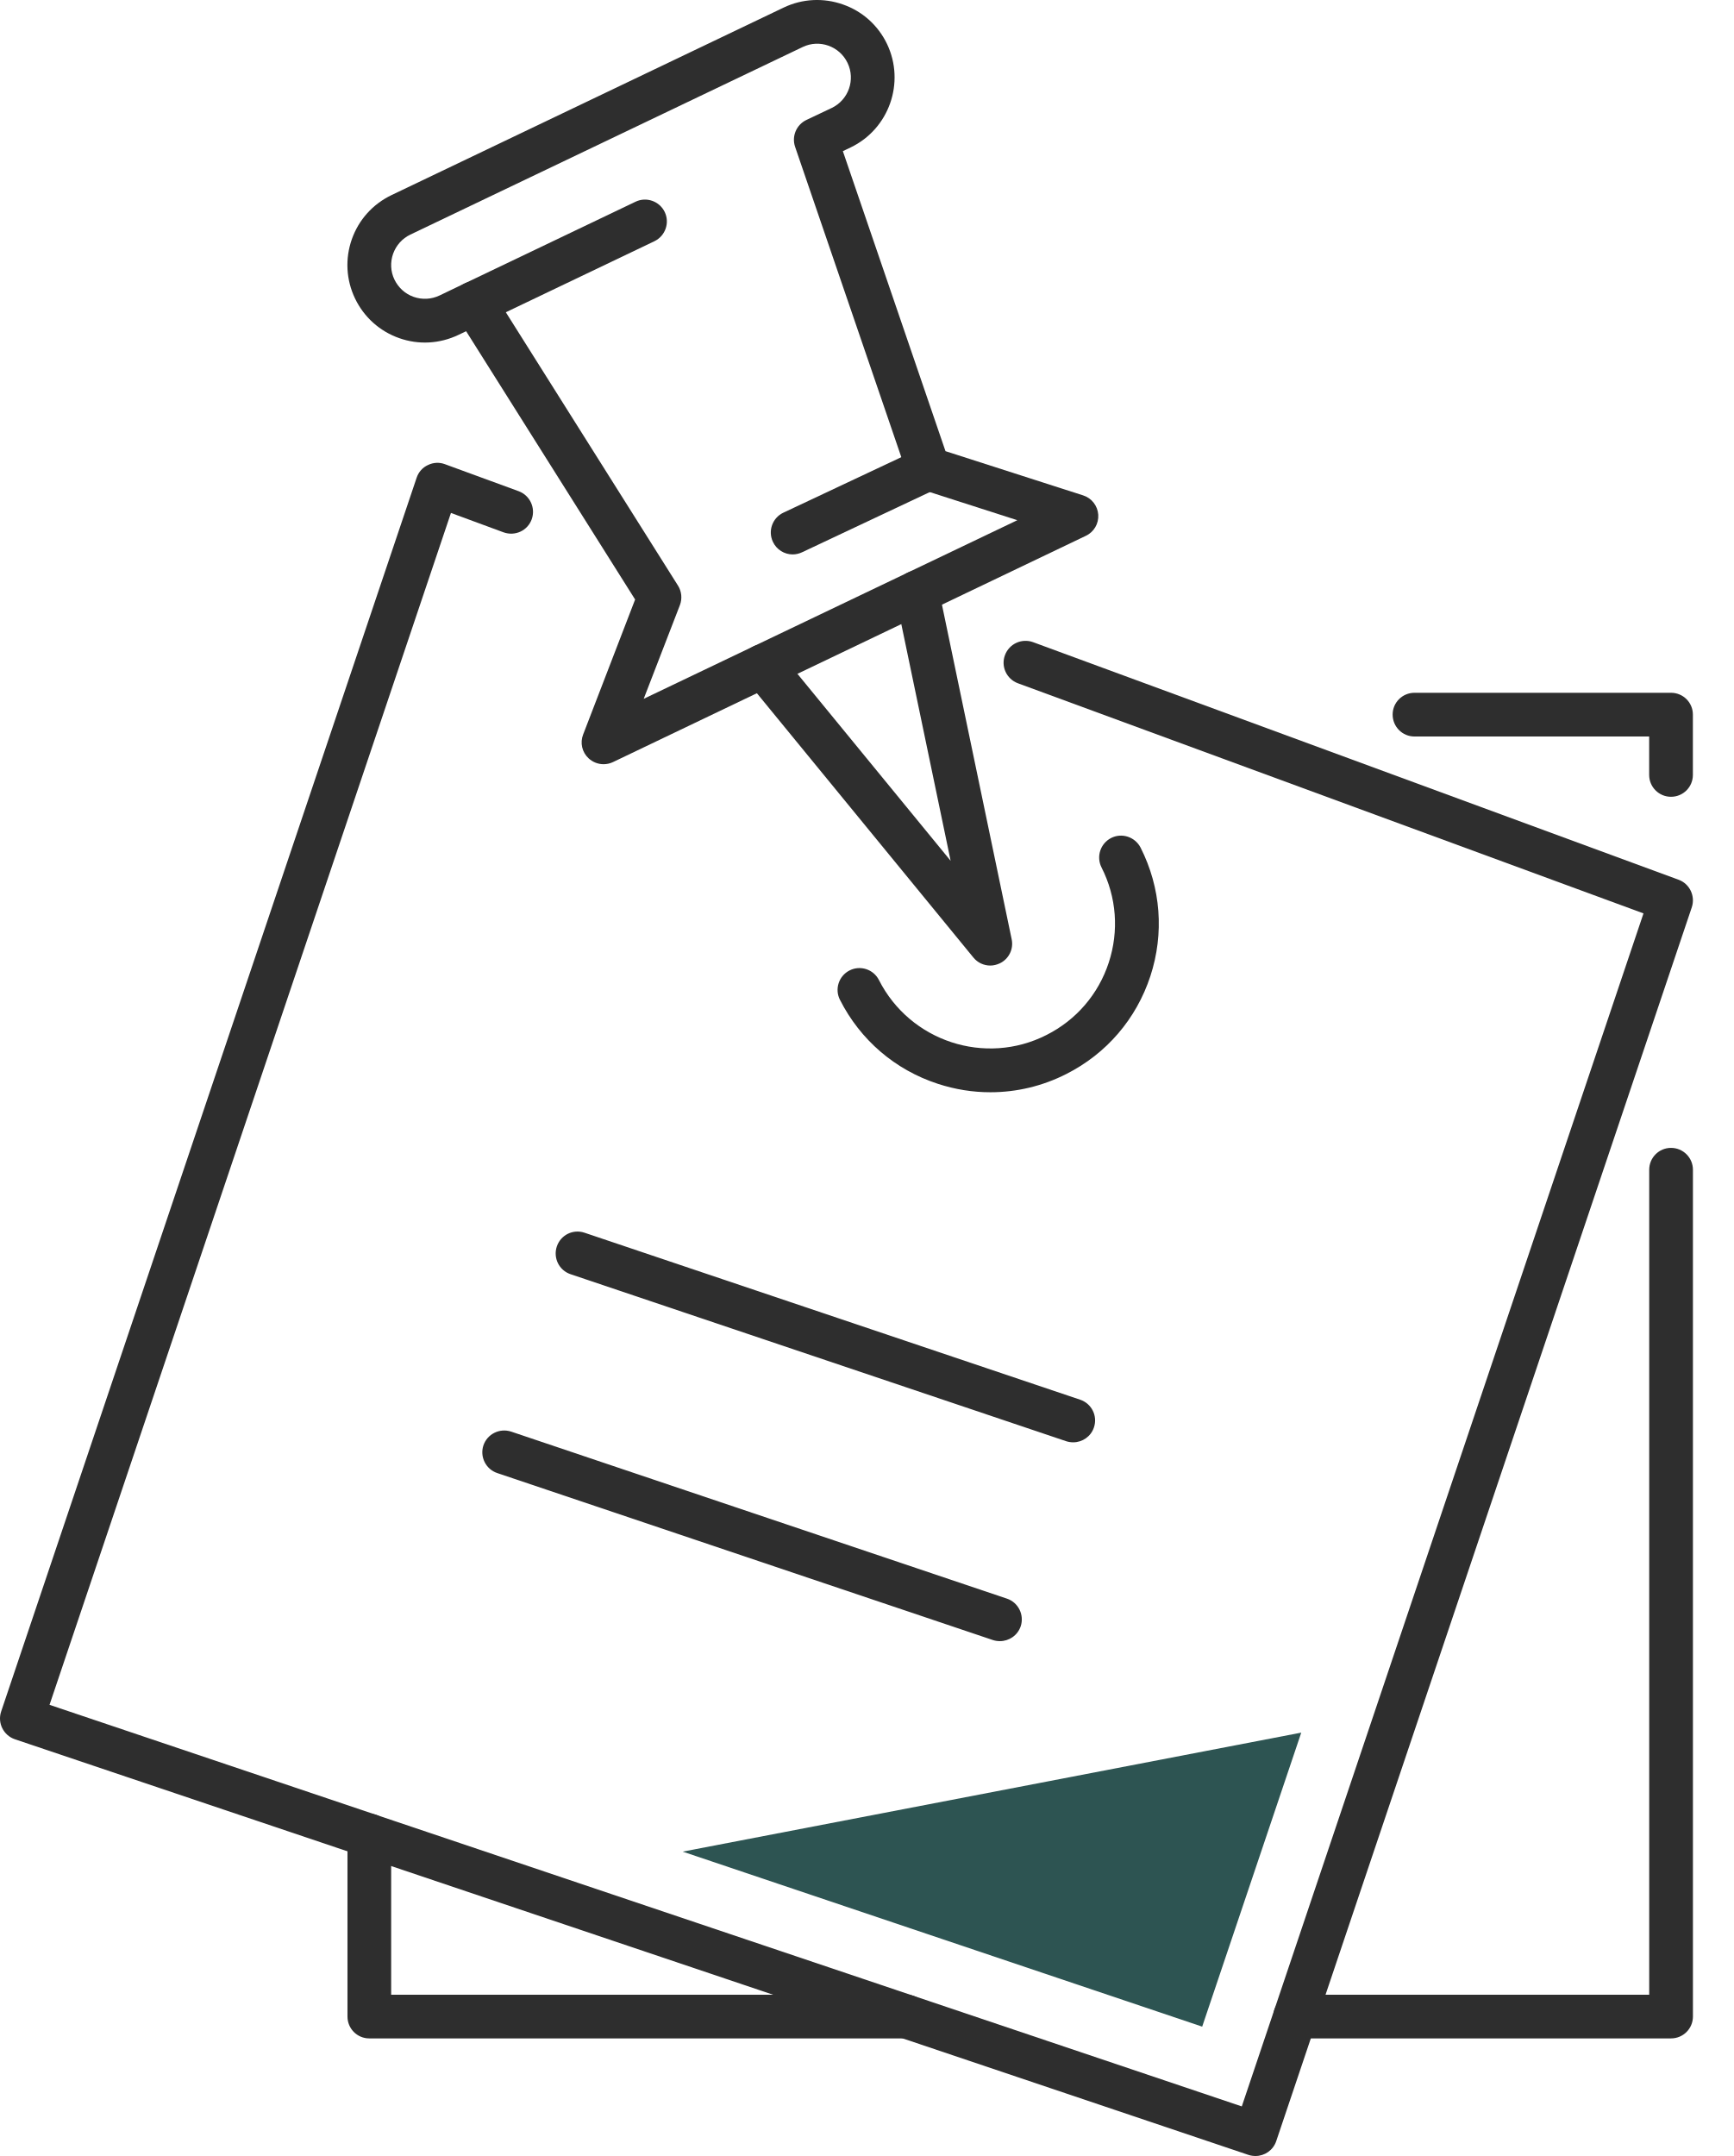
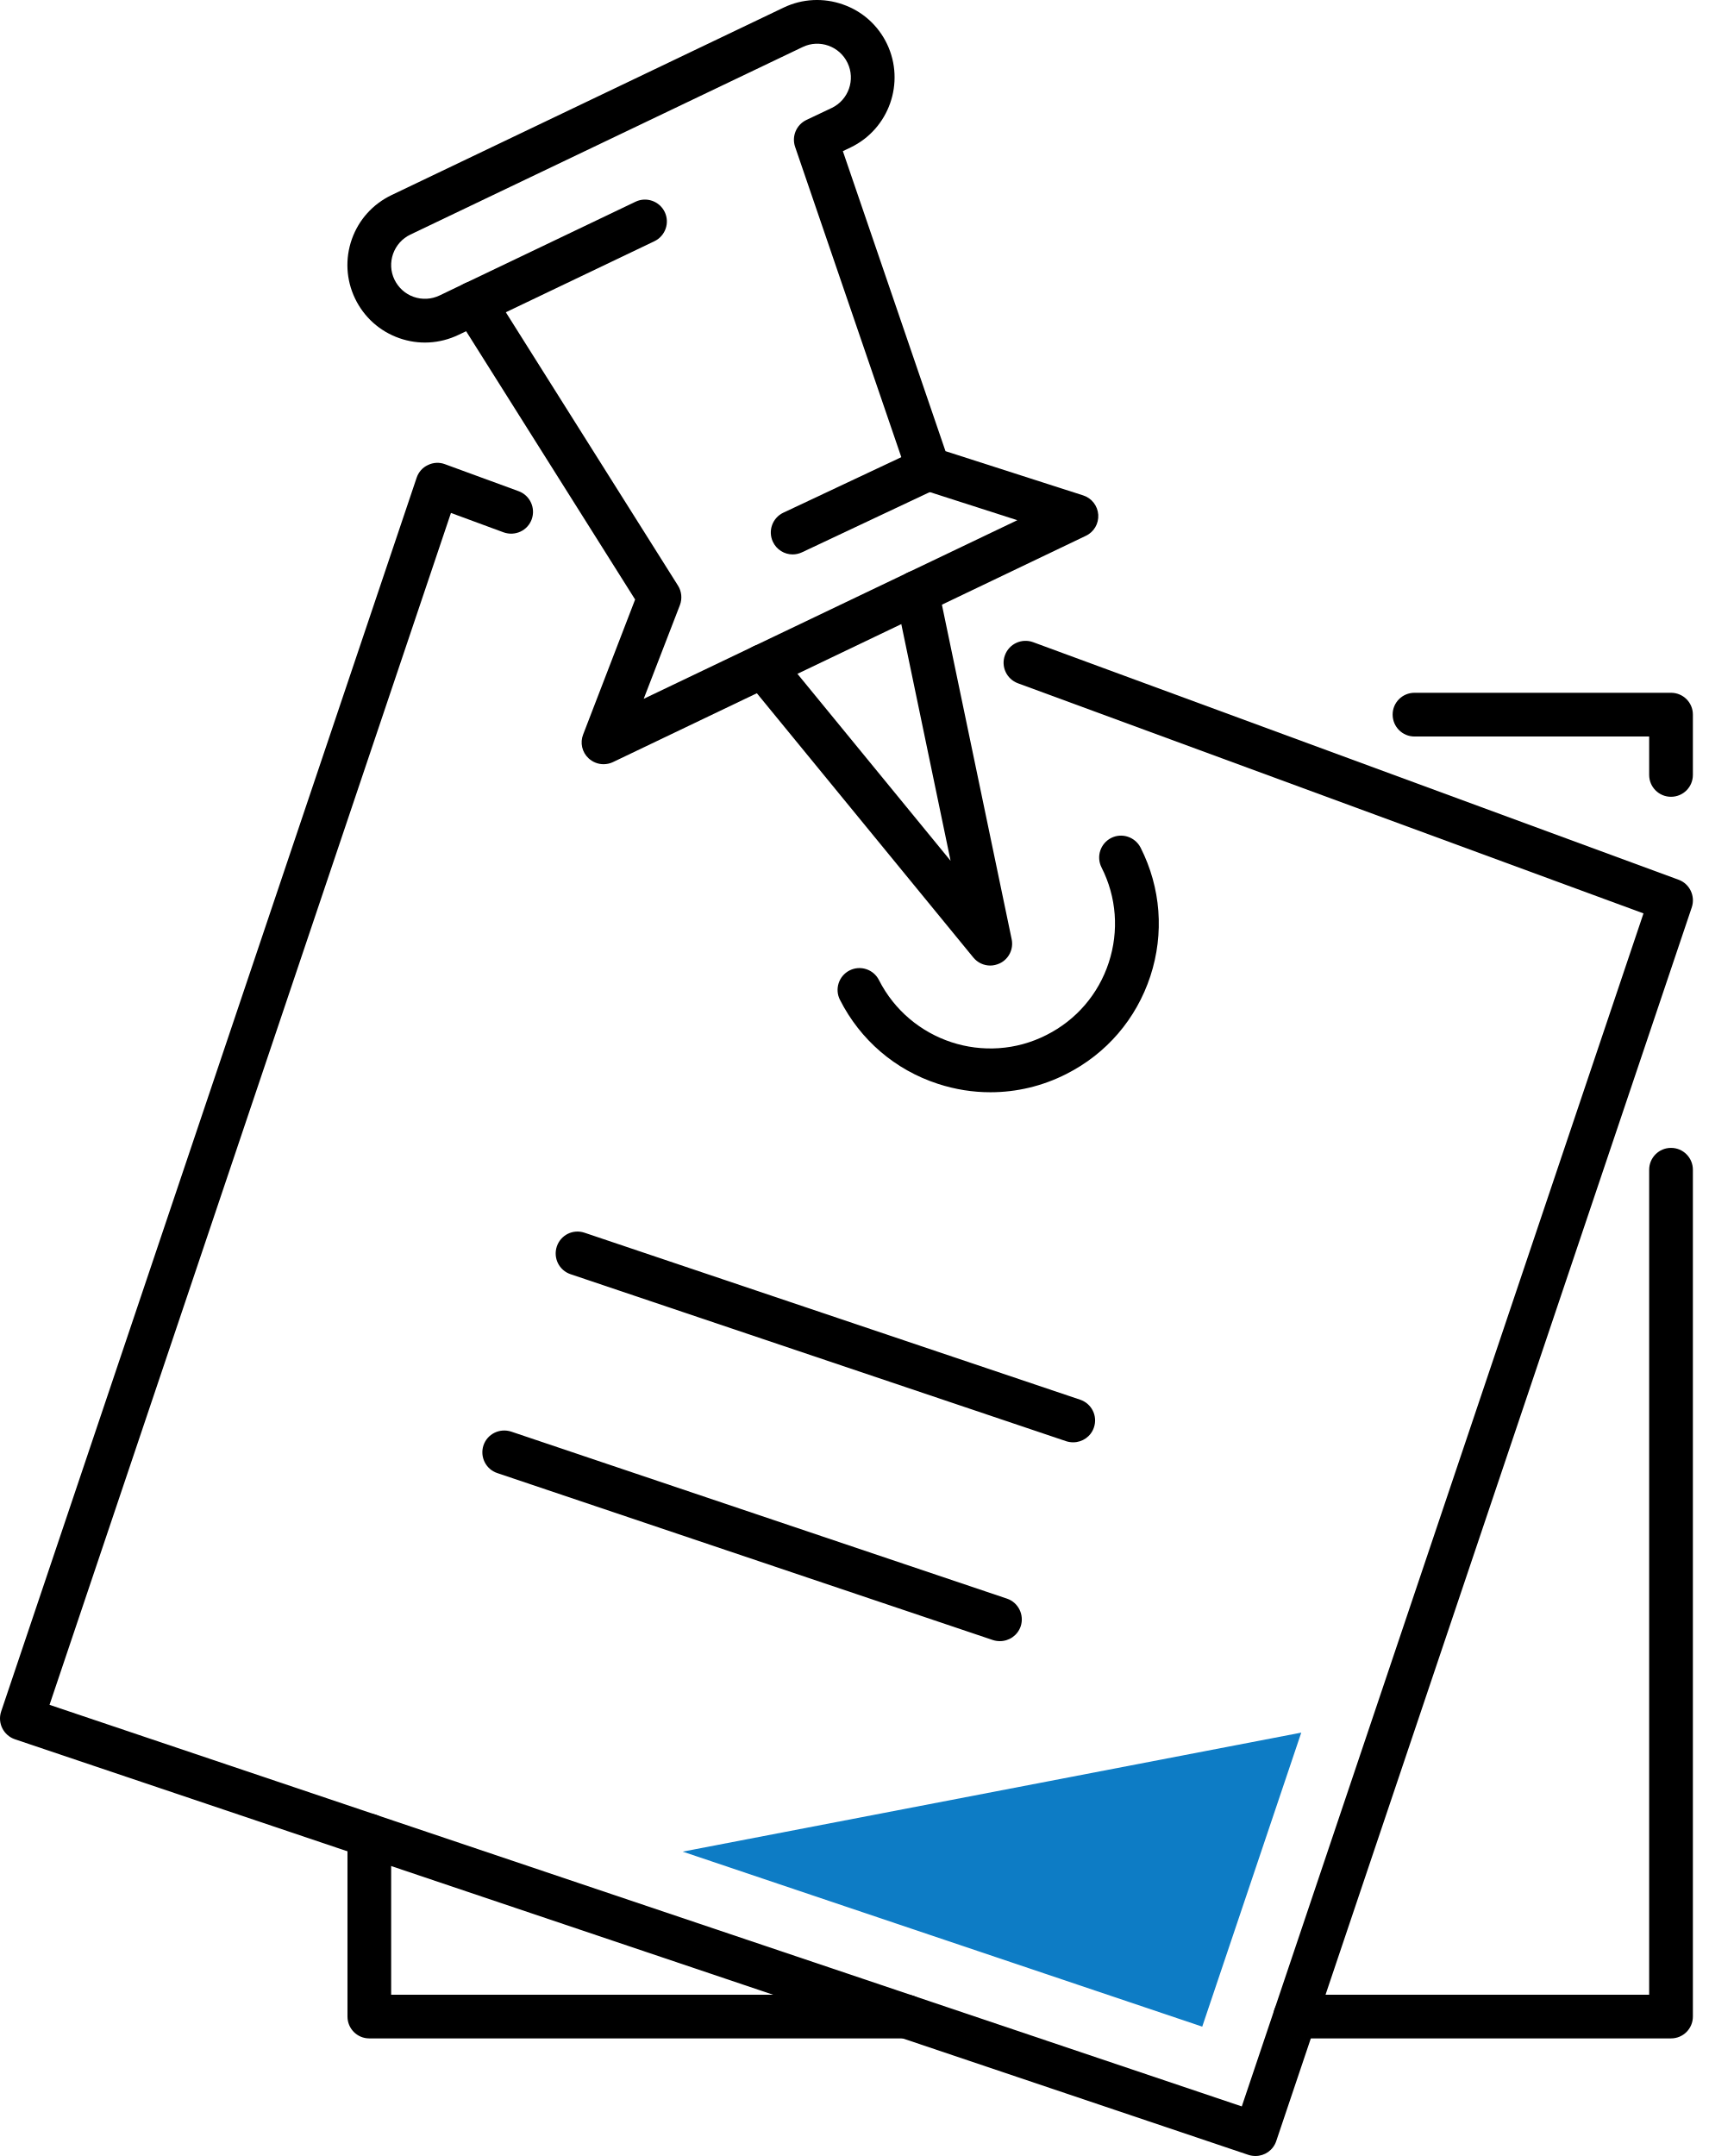
<svg xmlns="http://www.w3.org/2000/svg" width="37" height="46" viewBox="0 0 37 46" fill="none">
-   <path d="M10.118 6.934C9.945 6.934 9.777 6.835 9.698 6.668C9.587 6.436 9.686 6.157 9.918 6.046L13.564 4.303C13.793 4.194 14.074 4.291 14.185 4.524C14.296 4.756 14.197 5.034 13.966 5.146L10.32 6.889C10.255 6.919 10.187 6.934 10.118 6.934Z" fill="#2E2E2E" />
-   <path d="M16.915 11.829C16.74 11.829 16.573 11.73 16.493 11.56C16.383 11.325 16.484 11.049 16.715 10.939L19.648 9.559C19.883 9.448 20.158 9.548 20.267 9.782C20.379 10.015 20.278 10.294 20.045 10.403L17.114 11.784C17.05 11.814 16.981 11.829 16.915 11.829Z" fill="#2E2E2E" />
-   <path d="M21.132 20.601C20.996 20.601 20.862 20.541 20.771 20.429L15.92 14.508C15.756 14.308 15.785 14.013 15.984 13.85C16.182 13.688 16.477 13.715 16.64 13.917L20.286 18.366L19.112 12.734C19.06 12.483 19.222 12.234 19.474 12.182C19.72 12.13 19.973 12.29 20.026 12.544L21.588 20.038C21.634 20.249 21.527 20.463 21.334 20.554C21.269 20.584 21.201 20.601 21.132 20.601Z" fill="#2E2E2E" />
-   <path d="M35.658 43.491H27.637C27.38 43.491 27.17 43.283 27.17 43.024C27.17 42.767 27.38 42.559 27.637 42.559H35.193V24.958C35.193 24.7 35.401 24.491 35.658 24.491C35.917 24.491 36.126 24.7 36.126 24.958V43.024C36.126 43.283 35.917 43.491 35.658 43.491Z" fill="#2E2E2E" />
-   <path d="M35.658 17C35.401 17 35.192 16.792 35.192 16.533V15.714H30.185C29.926 15.714 29.718 15.505 29.718 15.246C29.718 14.989 29.926 14.781 30.185 14.781H35.658C35.917 14.781 36.125 14.989 36.125 15.246V16.533C36.125 16.792 35.917 17 35.658 17Z" fill="#2E2E2E" />
-   <path d="M19.346 43.491H7.88C7.623 43.491 7.415 43.283 7.415 43.024V39.164C7.415 38.906 7.623 38.697 7.88 38.697C8.139 38.697 8.347 38.906 8.347 39.164V42.559H19.346C19.602 42.559 19.811 42.767 19.811 43.024C19.811 43.283 19.602 43.491 19.346 43.491Z" fill="#2E2E2E" />
-   <path d="M26.792 46C26.744 46 26.694 45.993 26.643 45.977L0.319 37.109C0.074 37.026 -0.057 36.762 0.024 36.518L8.891 10.192C8.931 10.073 9.017 9.974 9.132 9.922C9.246 9.866 9.376 9.859 9.495 9.904L11.07 10.481C11.31 10.571 11.434 10.839 11.346 11.081C11.258 11.322 10.992 11.446 10.746 11.358L9.623 10.944L1.057 36.374L26.499 44.942L35.071 19.488L21.721 14.578C21.48 14.488 21.355 14.22 21.445 13.979C21.534 13.737 21.802 13.613 22.045 13.701L35.82 18.77C36.057 18.856 36.181 19.119 36.102 19.357L27.234 45.682C27.168 45.878 26.986 46 26.792 46Z" fill="#2E2E2E" />
-   <path d="M22.902 30.773C22.854 30.773 22.803 30.766 22.753 30.75L12.175 27.186C11.93 27.104 11.801 26.84 11.882 26.595C11.964 26.351 12.225 26.218 12.473 26.301L23.051 29.864C23.295 29.947 23.427 30.21 23.344 30.455C23.279 30.651 23.096 30.773 22.902 30.773Z" fill="#2E2E2E" />
-   <path d="M21.337 35.015C21.288 35.015 21.238 35.008 21.188 34.992L10.611 31.429C10.367 31.348 10.235 31.082 10.316 30.838C10.399 30.595 10.661 30.464 10.909 30.545L21.487 34.108C21.73 34.189 21.862 34.455 21.781 34.699C21.714 34.894 21.532 35.015 21.337 35.015Z" fill="#2E2E2E" />
-   <path d="M21.136 23.304C20.759 23.305 20.381 23.244 20.013 23.124C19.099 22.826 18.358 22.188 17.924 21.332C17.807 21.103 17.899 20.822 18.129 20.705C18.36 20.588 18.641 20.682 18.756 20.91C19.421 22.22 21.026 22.747 22.332 22.082C22.967 21.762 23.439 21.212 23.66 20.538C23.881 19.863 23.827 19.14 23.506 18.508C23.389 18.276 23.482 17.996 23.711 17.879C23.942 17.762 24.223 17.857 24.34 18.086C24.773 18.942 24.846 19.917 24.548 20.827C24.248 21.74 23.612 22.482 22.754 22.915C22.244 23.174 21.691 23.304 21.136 23.304Z" fill="#2E2E2E" />
-   <path d="M27.768 36.967L14.568 39.506L25.654 43.24L27.768 36.967Z" fill="#2D5452" />
-   <path d="M10.119 6C10.275 6 10.426 6.079 10.514 6.218L14.467 12.493C14.546 12.617 14.561 12.772 14.509 12.91L13.736 14.91L21.709 11.099L19.667 10.443C19.529 10.398 19.418 10.289 19.369 10.15L16.967 3.133C16.89 2.909 16.994 2.662 17.207 2.56L17.749 2.303C18.106 2.132 18.259 1.701 18.086 1.342C17.915 0.984 17.484 0.831 17.127 1.004L8.757 5.005C8.584 5.088 8.453 5.234 8.388 5.416C8.325 5.597 8.334 5.793 8.417 5.965C8.502 6.139 8.647 6.271 8.827 6.334C9.01 6.398 9.204 6.387 9.378 6.305L9.918 6.046C9.982 6.016 10.05 6 10.119 6ZM12.879 16.305C12.764 16.305 12.651 16.262 12.562 16.181C12.42 16.051 12.374 15.848 12.444 15.671L13.553 12.791L9.947 7.067L9.781 7.146C9.382 7.336 8.933 7.361 8.518 7.214C8.101 7.067 7.767 6.766 7.576 6.368C7.386 5.971 7.361 5.522 7.508 5.104C7.655 4.688 7.955 4.355 8.354 4.163L16.724 0.161C17.123 -0.029 17.573 -0.051 17.987 0.095C18.404 0.24 18.739 0.542 18.929 0.939C19.321 1.762 18.972 2.752 18.151 3.146L17.986 3.225L20.176 9.626L23.112 10.569C23.294 10.626 23.423 10.79 23.436 10.982C23.448 11.173 23.344 11.352 23.169 11.433L13.08 16.26C13.015 16.291 12.947 16.305 12.879 16.305Z" fill="#2E2E2E" />
+   <path d="M10.119 6.934C9.945 6.934 9.778 6.835 9.698 6.668C9.587 6.436 9.686 6.157 9.918 6.046L13.564 4.303C13.793 4.194 14.074 4.291 14.185 4.524C14.296 4.756 14.198 5.034 13.966 5.146L10.32 6.889C10.255 6.919 10.187 6.934 10.119 6.934Z" fill="black" />
+   <path d="M16.915 11.829C16.74 11.829 16.573 11.73 16.493 11.56C16.383 11.325 16.484 11.049 16.715 10.939L19.648 9.559C19.883 9.448 20.158 9.548 20.267 9.782C20.379 10.015 20.278 10.294 20.045 10.403L17.114 11.784C17.05 11.814 16.981 11.829 16.915 11.829Z" fill="black" />
+   <path d="M21.132 20.601C20.995 20.601 20.862 20.541 20.77 20.429L15.919 14.508C15.756 14.308 15.784 14.013 15.984 13.85C16.181 13.688 16.476 13.715 16.64 13.917L20.285 18.366L19.112 12.734C19.06 12.483 19.222 12.234 19.474 12.182C19.719 12.13 19.973 12.29 20.025 12.544L21.588 20.038C21.633 20.249 21.527 20.463 21.334 20.554C21.269 20.584 21.2 20.601 21.132 20.601Z" fill="black" />
+   <path d="M35.658 43.491H27.637C27.38 43.491 27.17 43.283 27.17 43.024C27.17 42.767 27.38 42.559 27.637 42.559H35.192V24.958C35.192 24.7 35.401 24.491 35.658 24.491C35.917 24.491 36.125 24.7 36.125 24.958V43.024C36.125 43.283 35.917 43.491 35.658 43.491Z" fill="black" />
+   <path d="M35.658 17C35.401 17 35.192 16.792 35.192 16.533V15.714H30.185C29.926 15.714 29.718 15.505 29.718 15.246C29.718 14.989 29.926 14.781 30.185 14.781H35.658C35.917 14.781 36.125 14.989 36.125 15.246V16.533C36.125 16.792 35.917 17 35.658 17Z" fill="black" />
+   <path d="M19.346 43.491H7.88C7.623 43.491 7.415 43.283 7.415 43.024V39.164C7.415 38.906 7.623 38.697 7.88 38.697C8.139 38.697 8.347 38.906 8.347 39.164V42.559H19.346C19.603 42.559 19.811 42.767 19.811 43.024C19.811 43.283 19.603 43.491 19.346 43.491Z" fill="black" />
+   <path d="M26.792 46C26.744 46 26.694 45.993 26.643 45.977L0.319 37.109C0.074 37.026 -0.057 36.762 0.024 36.518L8.891 10.192C8.931 10.073 9.017 9.974 9.132 9.922C9.246 9.866 9.376 9.859 9.495 9.904L11.07 10.481C11.31 10.571 11.434 10.839 11.346 11.081C11.258 11.322 10.992 11.446 10.746 11.358L9.623 10.944L1.057 36.374L26.499 44.942L35.071 19.488L21.721 14.578C21.48 14.488 21.355 14.22 21.445 13.979C21.534 13.737 21.802 13.613 22.045 13.701L35.82 18.77C36.057 18.856 36.181 19.119 36.102 19.357L27.234 45.682C27.168 45.878 26.986 46 26.792 46Z" fill="black" />
+   <path d="M22.902 30.773C22.854 30.773 22.803 30.766 22.753 30.75L12.175 27.186C11.93 27.104 11.801 26.84 11.882 26.595C11.964 26.351 12.225 26.218 12.473 26.301L23.051 29.864C23.295 29.947 23.427 30.21 23.344 30.455C23.279 30.651 23.096 30.773 22.902 30.773Z" fill="black" />
+   <path d="M21.337 35.015C21.289 35.015 21.238 35.008 21.188 34.992L10.611 31.429C10.367 31.348 10.236 31.082 10.317 30.838C10.399 30.595 10.661 30.464 10.91 30.545L21.488 34.108C21.73 34.189 21.862 34.455 21.781 34.699C21.714 34.894 21.533 35.015 21.337 35.015Z" fill="black" />
+   <path d="M21.136 23.304C20.759 23.305 20.381 23.244 20.013 23.124C19.099 22.826 18.358 22.188 17.924 21.332C17.807 21.103 17.899 20.822 18.129 20.705C18.36 20.588 18.641 20.682 18.756 20.91C19.421 22.22 21.026 22.747 22.332 22.082C22.967 21.762 23.439 21.212 23.66 20.538C23.881 19.863 23.827 19.14 23.506 18.508C23.389 18.276 23.482 17.996 23.711 17.879C23.942 17.762 24.223 17.857 24.34 18.086C24.773 18.942 24.846 19.917 24.548 20.827C24.248 21.74 23.612 22.482 22.754 22.915C22.244 23.174 21.691 23.304 21.136 23.304Z" fill="black" />
+   <path d="M27.768 36.967L14.568 39.506L25.655 43.24L27.768 36.967Z" fill="#0D7CC5" />
+   <path d="M10.119 6C10.275 6 10.426 6.079 10.514 6.218L14.467 12.493C14.546 12.617 14.561 12.772 14.509 12.91L13.736 14.91L21.709 11.099L19.667 10.443C19.529 10.398 19.418 10.289 19.369 10.15L16.967 3.133C16.89 2.909 16.994 2.662 17.207 2.56L17.749 2.303C18.106 2.132 18.259 1.701 18.086 1.342C17.915 0.984 17.484 0.831 17.127 1.004L8.757 5.005C8.584 5.088 8.453 5.234 8.388 5.416C8.325 5.597 8.334 5.793 8.417 5.965C8.502 6.139 8.647 6.271 8.827 6.334C9.01 6.398 9.204 6.387 9.378 6.305L9.918 6.046C9.982 6.016 10.05 6 10.119 6ZM12.879 16.305C12.764 16.305 12.651 16.262 12.562 16.181C12.42 16.051 12.374 15.848 12.444 15.671L13.553 12.791L9.947 7.067L9.781 7.146C9.382 7.336 8.933 7.361 8.518 7.214C8.101 7.067 7.767 6.766 7.576 6.368C7.386 5.971 7.361 5.522 7.508 5.104C7.655 4.688 7.955 4.355 8.354 4.163L16.724 0.161C17.123 -0.029 17.573 -0.051 17.987 0.095C18.404 0.24 18.739 0.542 18.929 0.939C19.321 1.762 18.972 2.752 18.151 3.146L17.986 3.225L20.176 9.626L23.112 10.569C23.294 10.626 23.423 10.79 23.436 10.982C23.448 11.173 23.344 11.352 23.169 11.433L13.08 16.26C13.015 16.291 12.947 16.305 12.879 16.305Z" fill="black" />
</svg>
